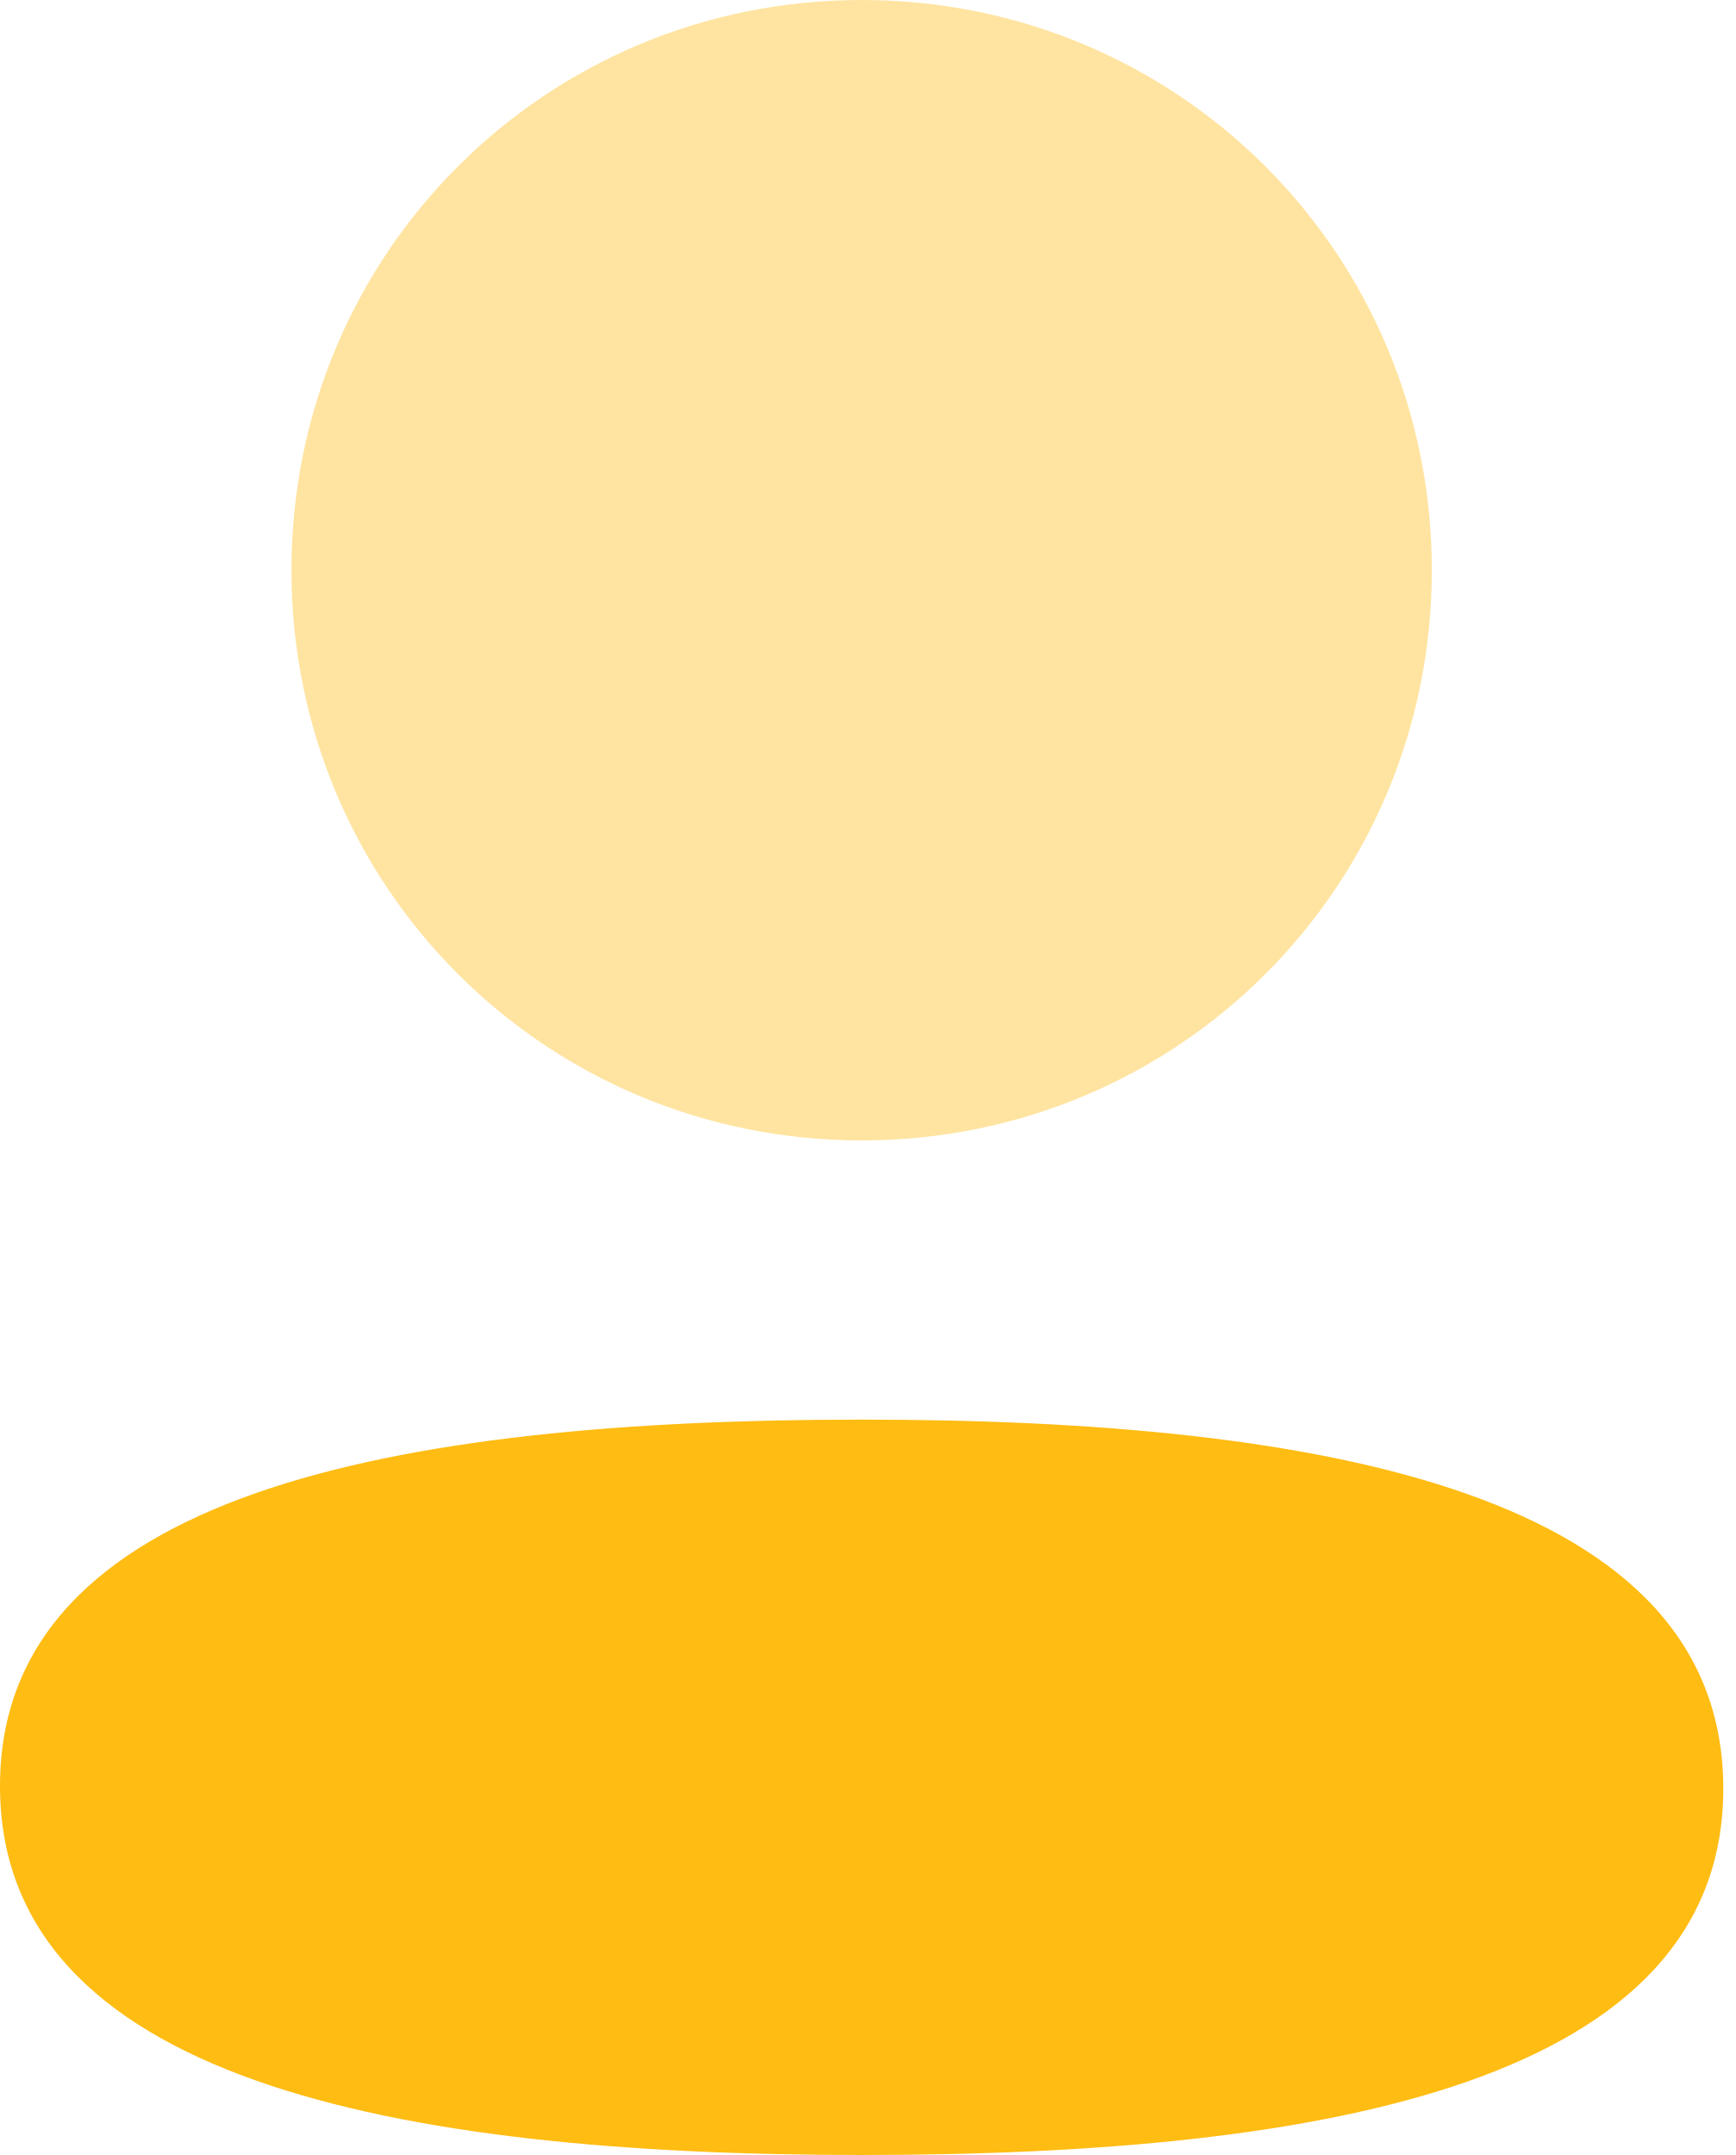
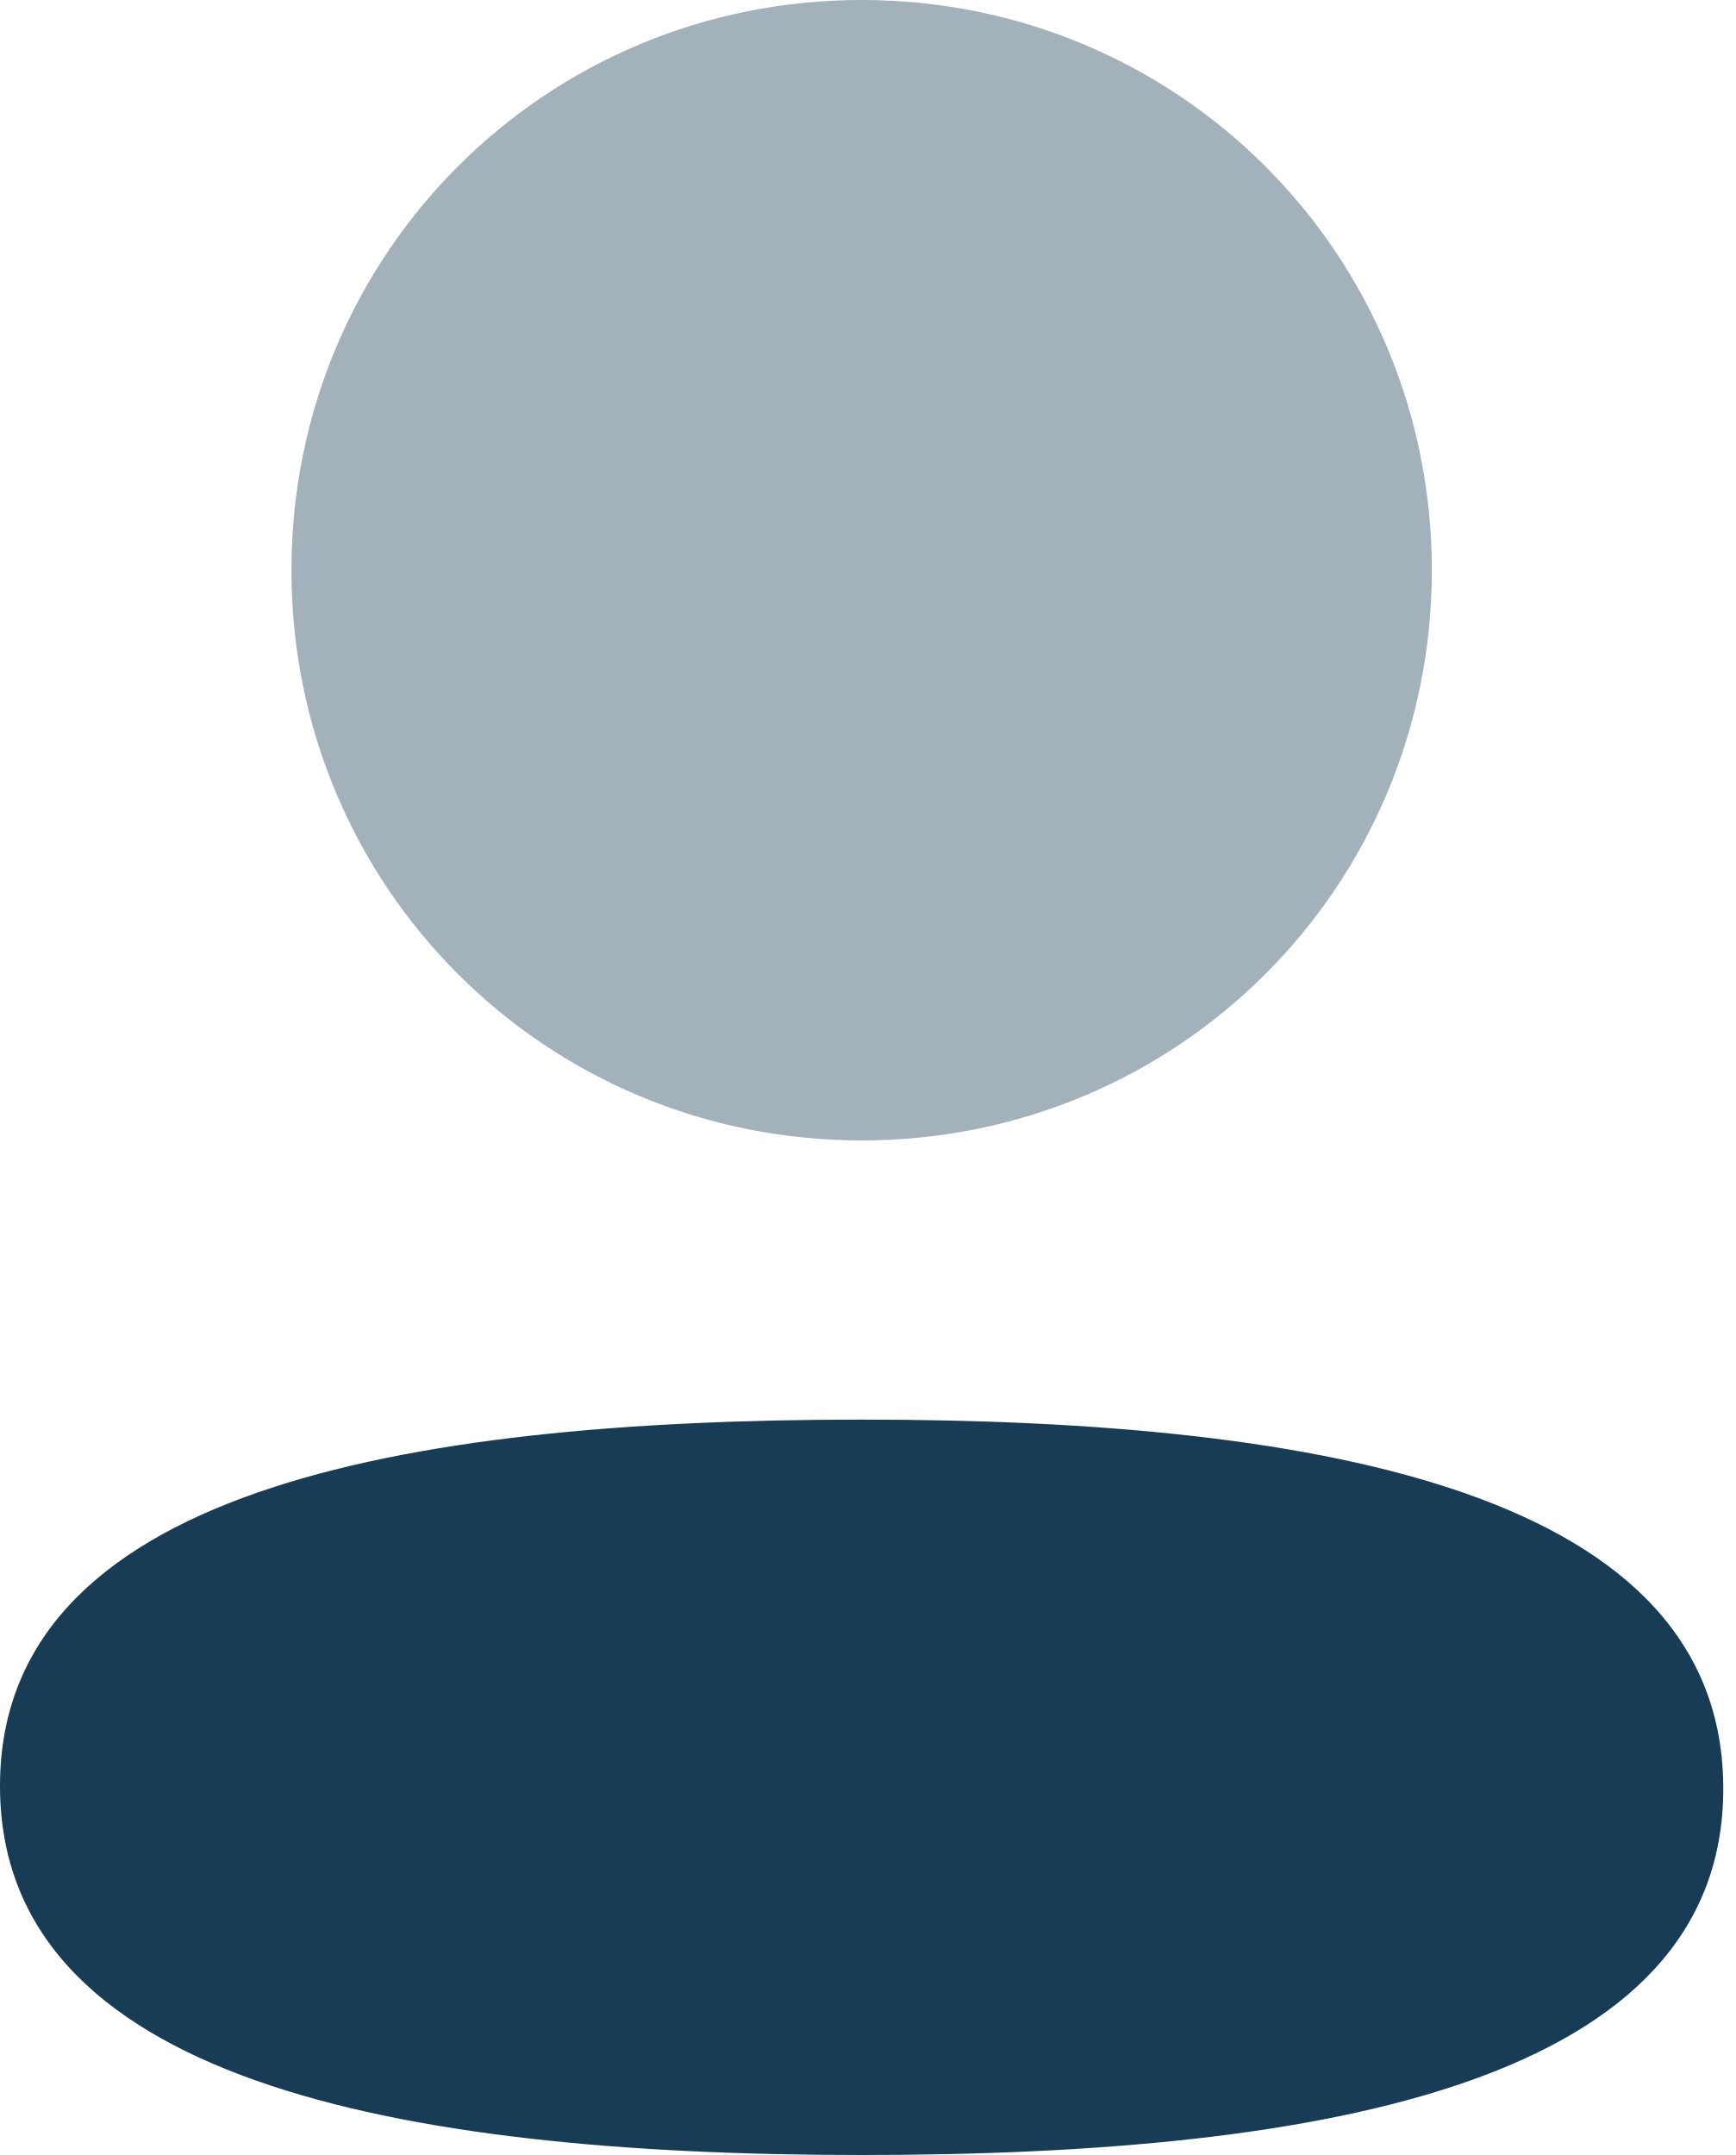
<svg xmlns="http://www.w3.org/2000/svg" width="29" height="36" viewBox="0 0 29 36" fill="none">
-   <path d="M14.395 23.715C6.631 23.715 0 24.939 0 29.835C0 34.733 6.59 36 14.395 36C22.158 36 28.789 34.778 28.789 29.88C28.789 24.982 22.201 23.715 14.395 23.715Z" fill="#ffbc13" />
-   <path opacity="0.4" d="M14.395 19.051C19.683 19.051 23.92 14.812 23.92 9.526C23.92 4.239 19.683 0 14.395 0C9.108 0 4.869 4.239 4.869 9.526C4.869 14.812 9.108 19.051 14.395 19.051Z" fill="#ffbc13" />
+   <path d="M14.395 23.715C6.631 23.715 0 24.939 0 29.835C0 34.733 6.59 36 14.395 36C22.158 36 28.789 34.778 28.789 29.88C28.789 24.982 22.201 23.715 14.395 23.715Z" fill="#183c56" />
+   <path opacity="0.4" d="M14.395 19.051C19.683 19.051 23.92 14.812 23.92 9.526C23.92 4.239 19.683 0 14.395 0C9.108 0 4.869 4.239 4.869 9.526C4.869 14.812 9.108 19.051 14.395 19.051Z" fill="#183c56" />
</svg>
